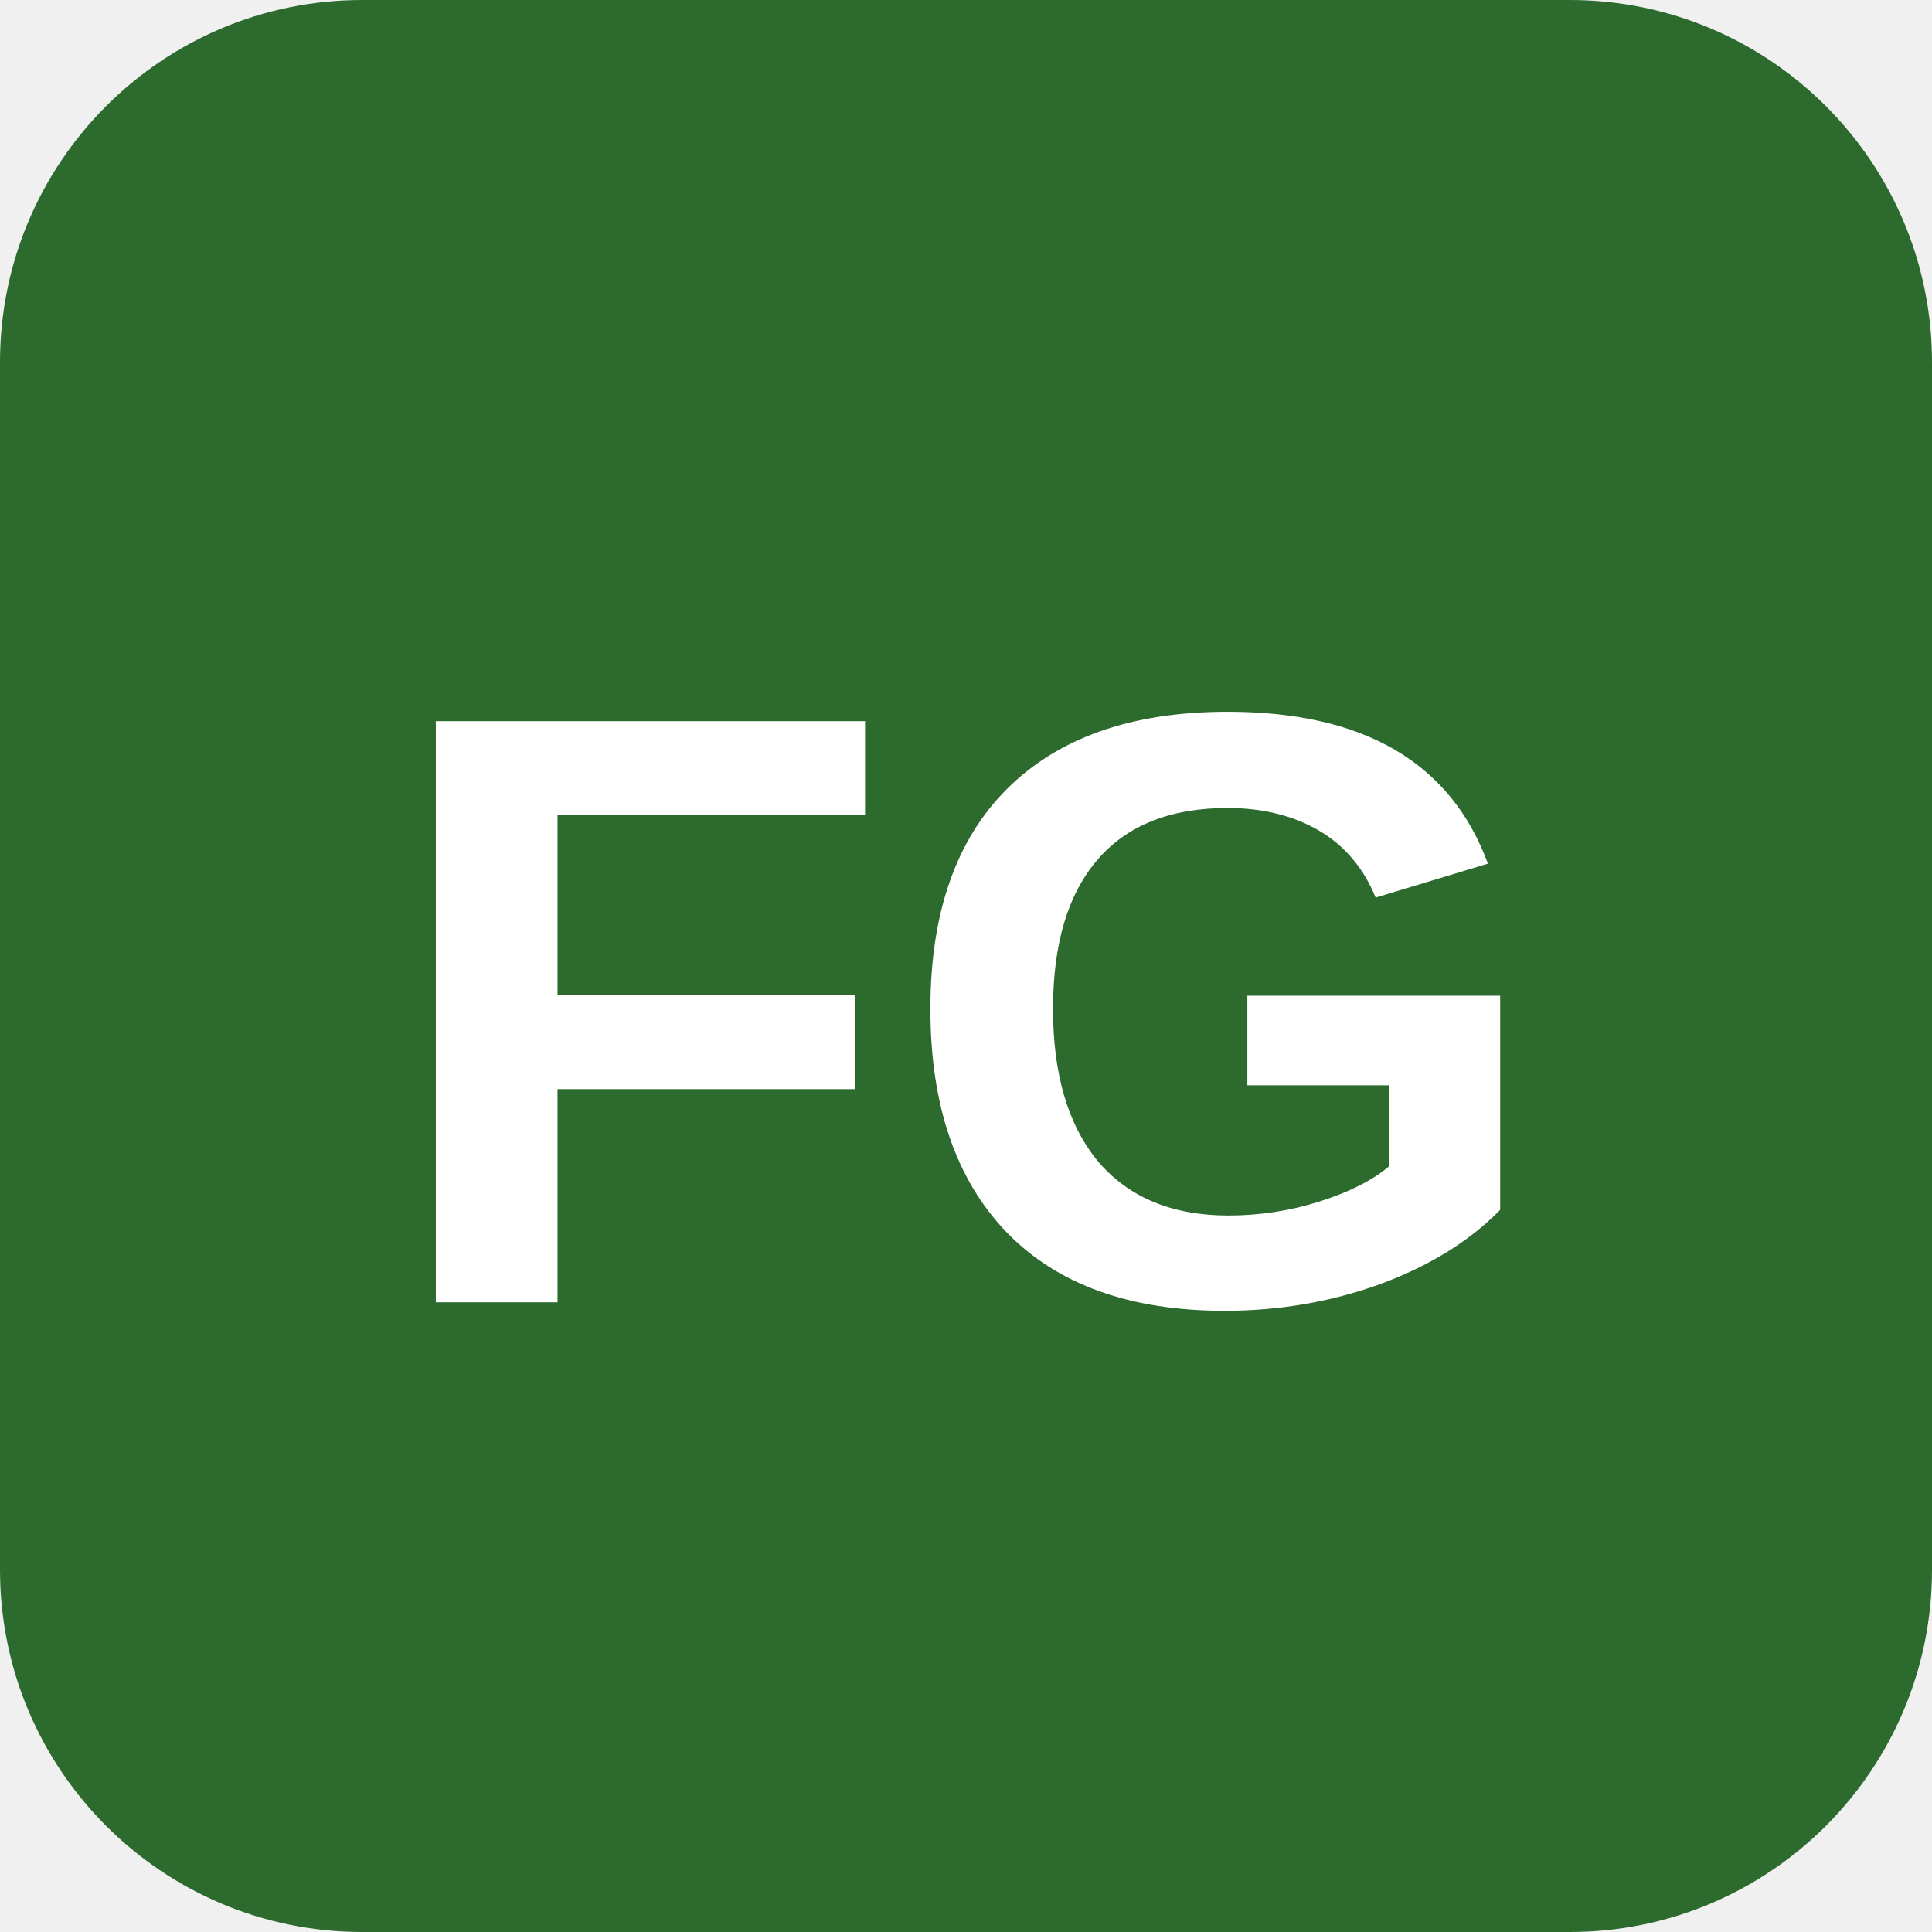
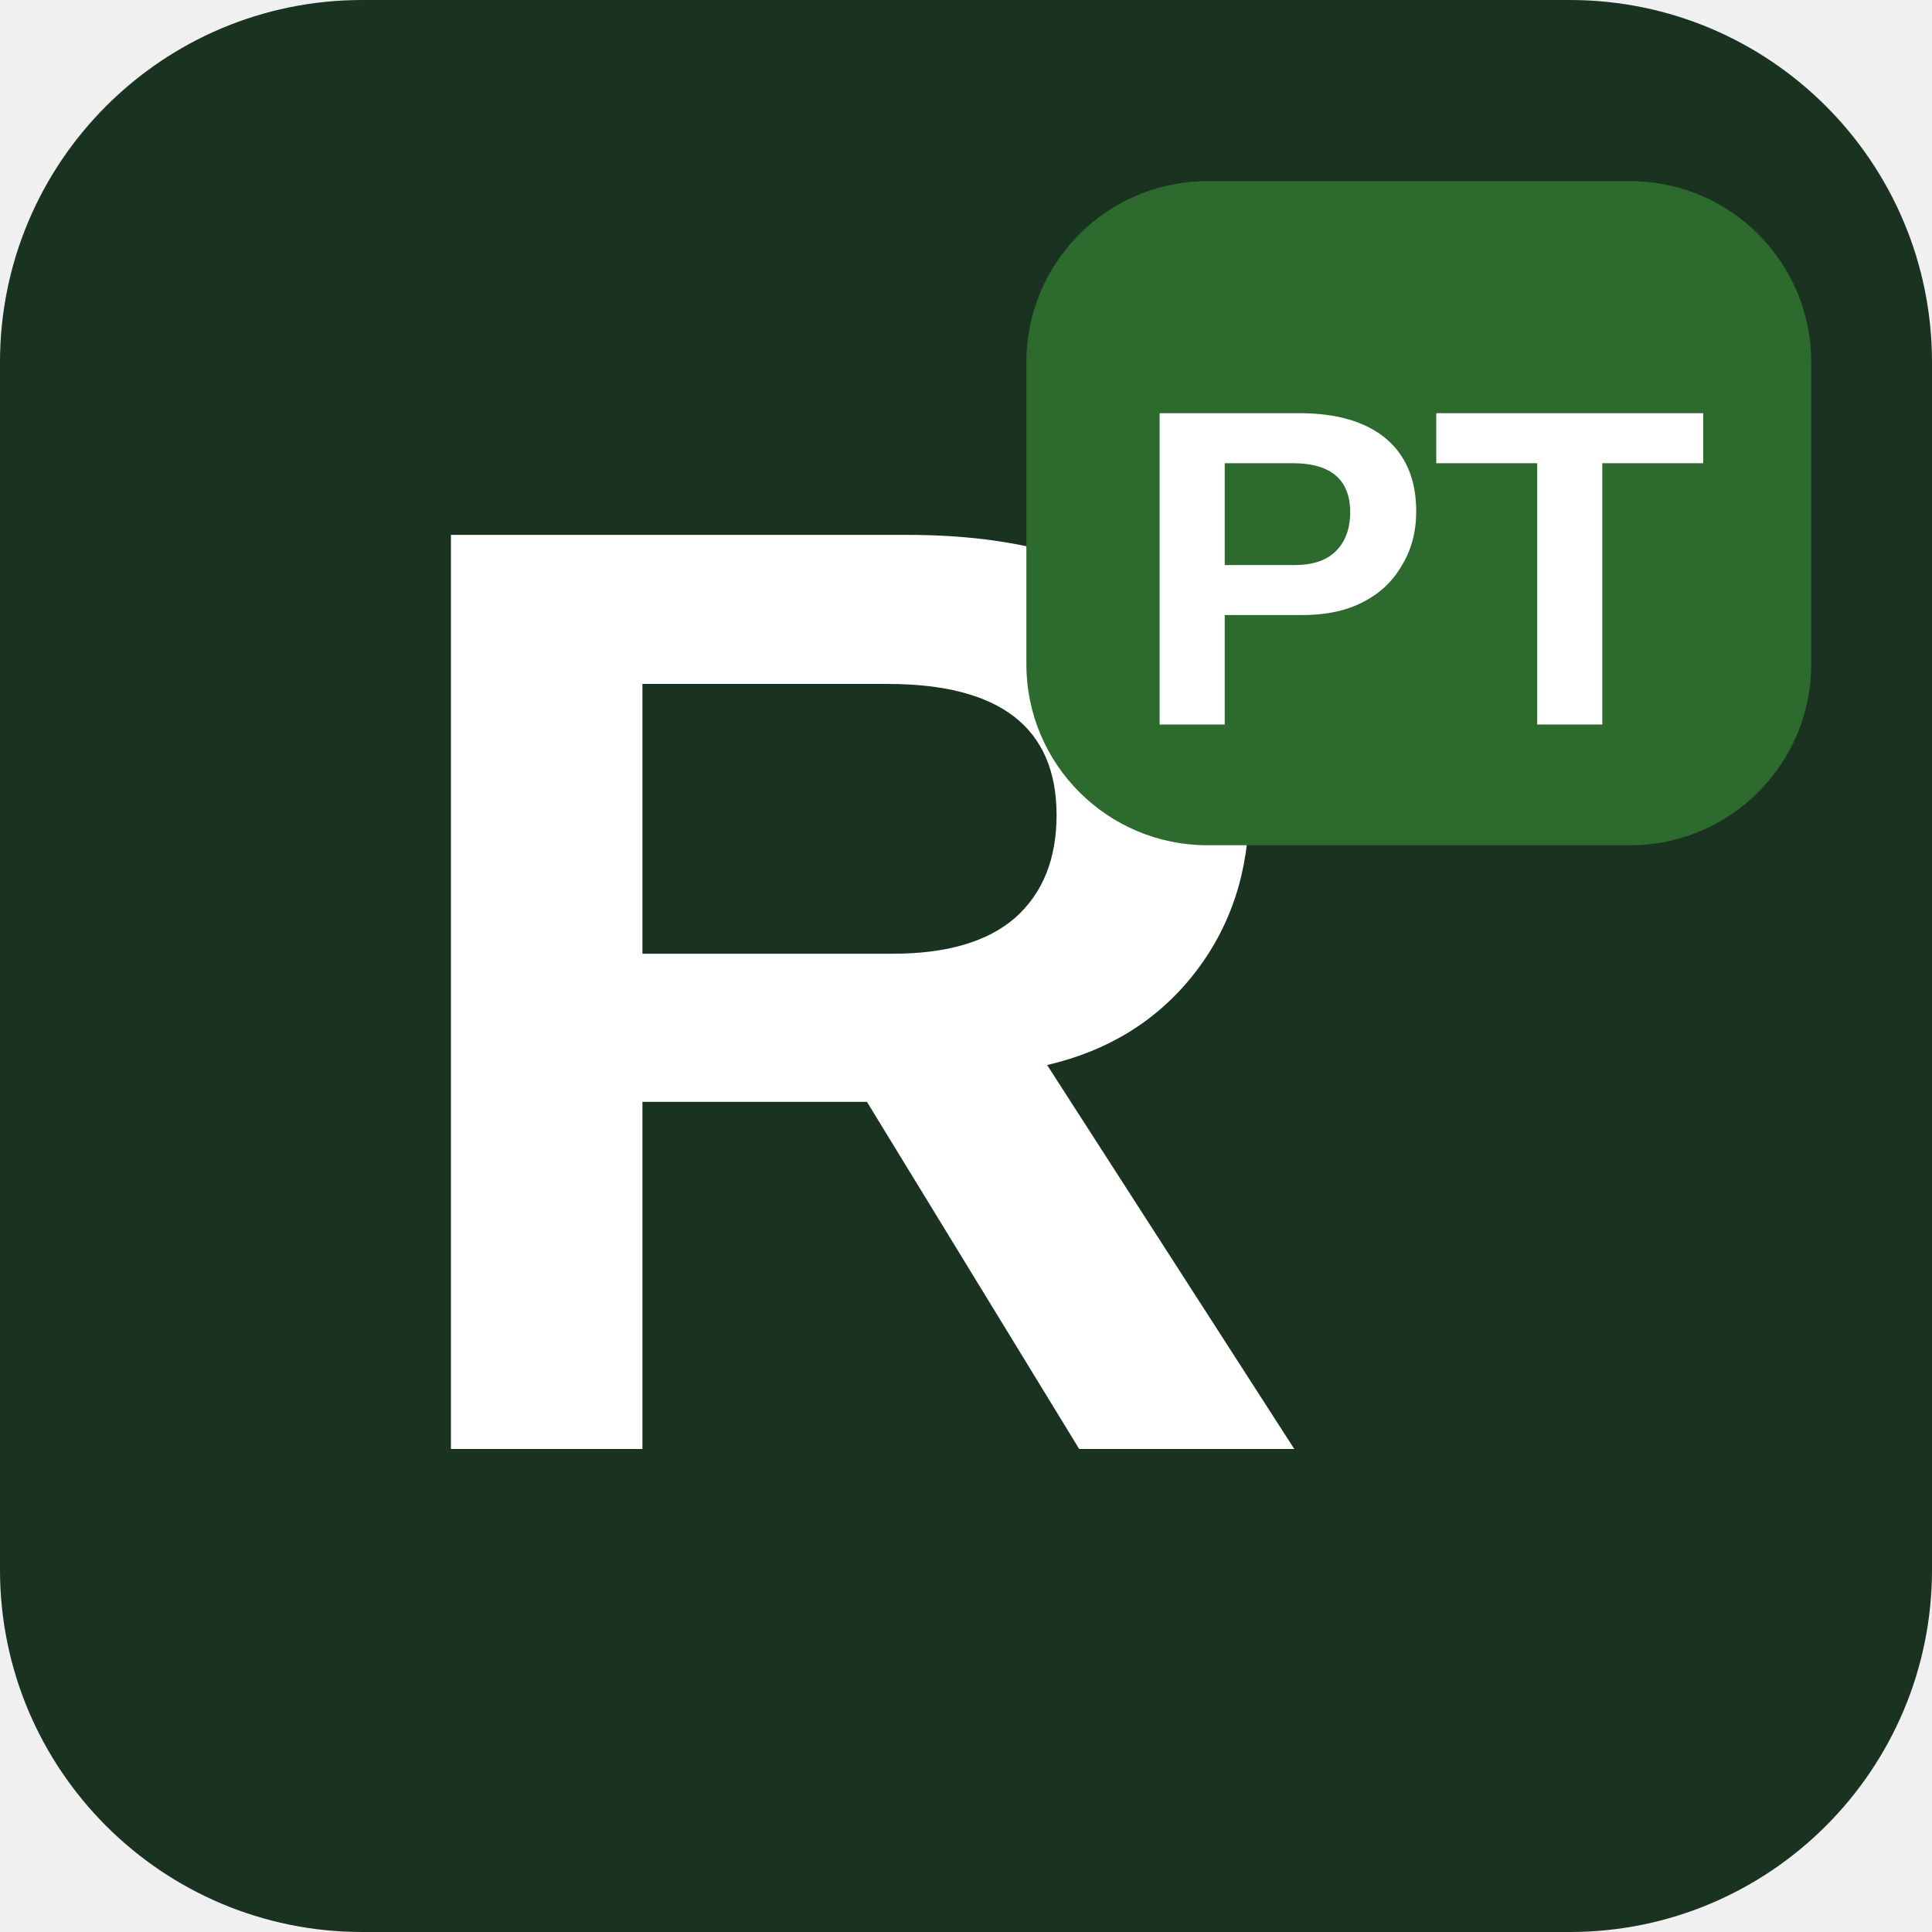
<svg xmlns="http://www.w3.org/2000/svg" viewBox="0 0 32 32">
-   <rect width="32" height="32" rx="6" fill="#2d6a2e" />
-   <text x="50%" y="55%" dominant-baseline="middle" text-anchor="middle" fill="white" font-family="Arial,sans-serif" font-weight="bold" font-size="14">FG</text>
+   <rect width="32" height="32" rx="6" fill="#1a3320" />
+   <text x="6" y="24" font-family="Arial Black, Arial, sans-serif" font-weight="900" font-size="22" fill="white">R</text>
+   <rect x="17" y="3" width="13" height="11" rx="3" fill="#2d6a2e" />
+   <text x="23.5" y="12" font-family="Arial, sans-serif" font-weight="700" font-size="7.5" fill="white" text-anchor="middle">PT</text>
</svg>
